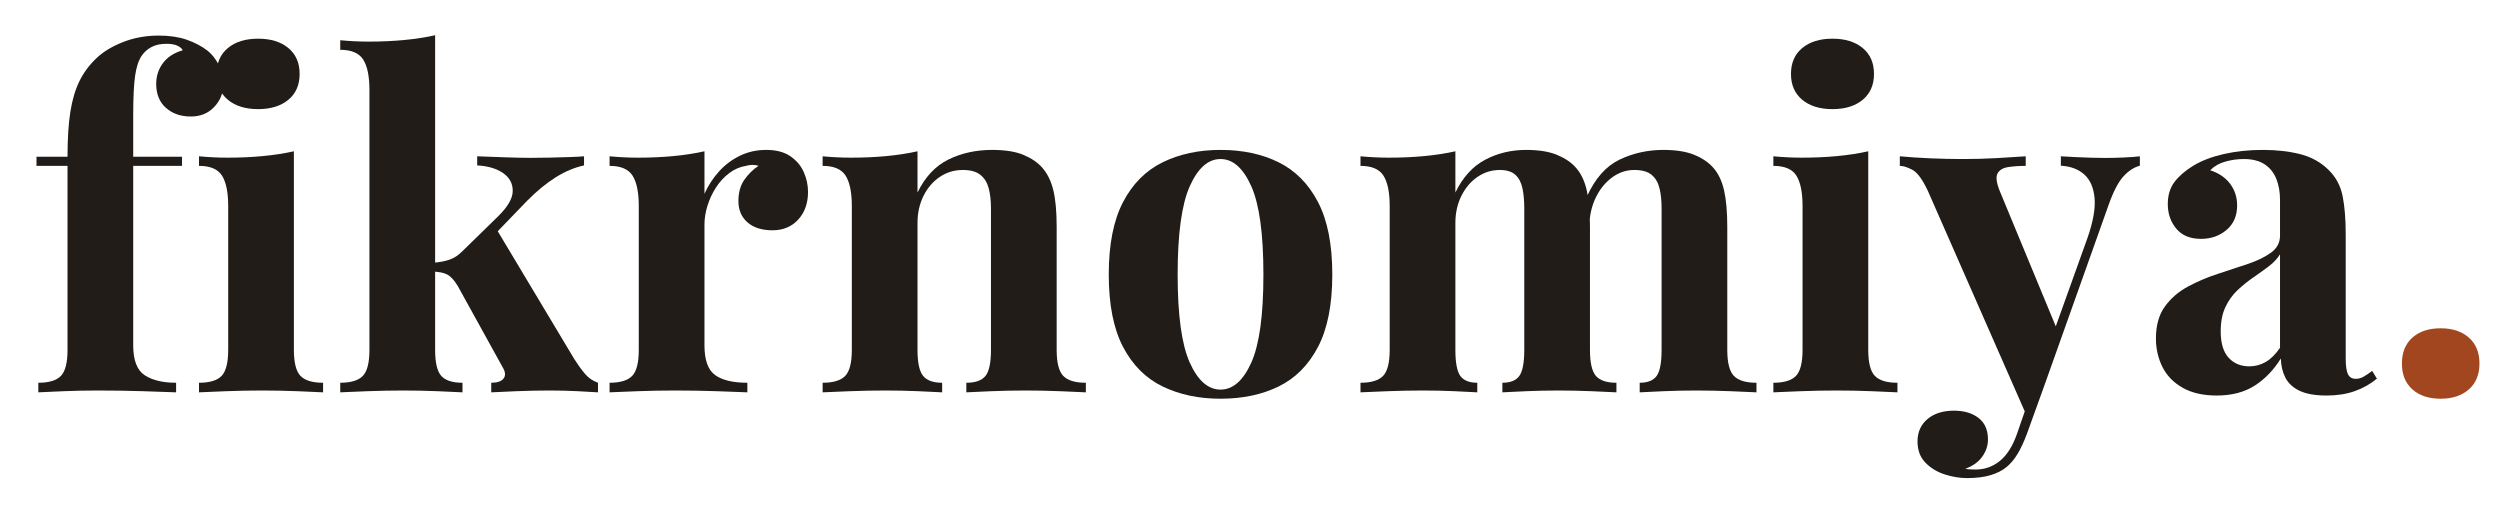
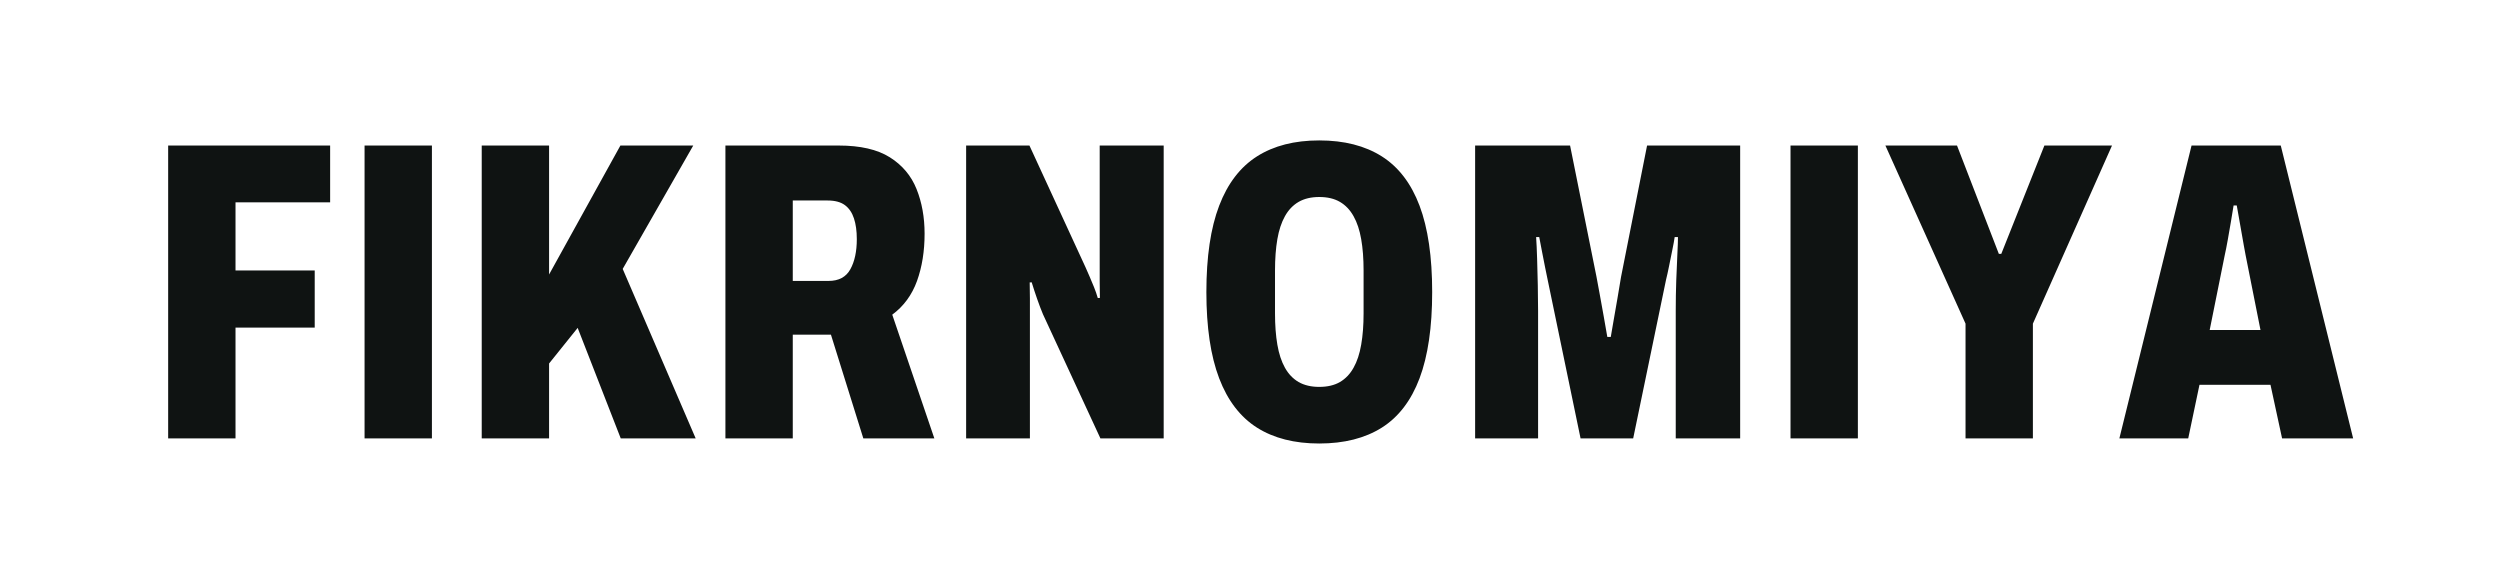
- <svg xmlns="http://www.w3.org/2000/svg" viewBox="0 0 274 57" role="img" aria-label="Fikrnomiya">
-   <path transform="translate(3.00 43.00) scale(0.05 -0.05)" d="M288 782Q323.199 782 349.199 773Q375.199 764 394.799 749Q409.199 737.6 419.299 718.3Q429.399 699 429.399 674.401Q429.399 646.601 409.599 625.601Q389.799 604.601 358.399 604.601Q325 604.601 303.7 623.601Q282.4 642.601 282.4 676.001Q282.4 701.801 297.2 721.7Q312 741.6 340.599 749.8Q337.599 755.8 328.699 759.9Q319.799 764 304.799 764Q285.399 764 272.199 757.0Q258.999 750 250.599 737.8Q240.398 722.799 236.198 694.199Q231.999 665.598 231.999 607.197V516.4H338.999V496.4H231.999V103Q231.999 54 257.199 37.5Q282.399 21 325.999 21V0Q299.999 1 253.199 2.5Q206.4 4 154 4Q116.4 4 79.6 2.5Q42.8 1 24 0V21Q59 21 73.501 36.0Q88.001 51 88.001 93V496.4H20V516.4H88.001Q88.001 575.4 94.201 614.8Q100.401 654.2 114.101 682.1Q127.8 710 151 732Q172.8 753.2 209.2 767.6Q245.6 782 288 782Z" fill="#211c17" />
-   <path transform="translate(20.60 43.00) scale(0.05 -0.05)" d="M153.8 775.2Q195.399 775.2 220.099 754.7Q244.798 734.2 244.798 698Q244.798 661.801 220.099 641.301Q195.399 620.801 153.8 620.801Q112.2 620.801 87.5 641.301Q62.801 661.801 62.801 698Q62.801 734.2 87.5 754.7Q112.2 775.2 153.8 775.2ZM232.198 528.4V93.215Q232.198 51 246.699 36.0Q261.199 21 296.199 21V0Q277.539 1 239.669 2.5Q201.799 4 162.599 4Q123.892 4 84.046 2.5Q44.2 1 24.2 0V21Q59.2 21 73.701 36.0Q88.201 51 88.201 93.252V408.13Q88.201 453.4 74.727 474.9Q61.253 496.4 24.2 496.4V517.4Q56.2 514.4 86.2 514.4Q127.8 514.4 164.499 517.9Q201.199 521.4 232.198 528.4Z" fill="#211c17" />
-   <path transform="translate(36.35 43.00) scale(0.05 -0.05)" d="M226.798 782.8V93Q226.798 51 240.298 36.0Q253.798 21 286.799 21V0Q268.399 1 231.799 2.5Q195.199 4 157.199 4Q118.4 4 78.6 2.5Q38.8 1 18.8 0V21Q53.8 21 68.3 36.0Q82.801 51 82.801 93V662.8Q82.801 707.8 69.2 729.3Q55.6 750.8 18.8 750.8V771.8Q50.8 768.8 80.8 768.8Q122.4 768.8 159.099 772.3Q195.799 775.8 226.798 782.8ZM553.198 517.4V497.4Q521.598 490.6 490.599 471Q459.599 451.401 428.399 419.801L350.997 339.598L360.797 358.599L531.798 73Q543.398 54.8 554.998 40.9Q566.598 27 583.798 21V0Q569.198 1 539.099 2.5Q508.999 4 478.799 4Q442.4 4 405.3 2.5Q368.2 1 349.8 0V21Q369.8 21 376.9 30.4Q384 39.8 374.8 55L275.999 233.8Q264.199 253 252.599 258.6Q240.999 264.2 222.198 264.6V284Q243.399 285.6 258.599 290.9Q273.799 296.201 286.999 309.801L362.799 383.801Q396.599 416.201 396.899 441.101Q397.199 466 375.499 480.8Q353.799 495.6 318.999 497.4V517.4Q346.799 516.4 379.899 515.2Q412.999 514 436.199 514Q455.599 514 478.199 514.5Q500.799 515 521.098 515.7Q541.398 516.4 553.198 517.4Z" fill="#211c17" />
-   <path transform="translate(65.60 43.00) scale(0.05 -0.05)" d="M367.599 531.4Q399.999 531.4 420.199 517.7Q440.399 504 449.799 482.9Q459.199 461.8 459.199 439.2Q459.199 402.201 437.699 378.701Q416.199 355.201 381.2 355.201Q346.4 355.201 326.5 372.601Q306.601 390.001 306.601 419.201Q306.601 447.2 319.5 465.8Q332.4 484.4 350.8 496.6Q337.2 500.6 323.2 496.4Q303.6 493.4 286.6 480.6Q269.599 467.8 257.599 449.299Q245.599 430.799 238.899 409.399Q232.198 387.998 232.198 367.798V103Q232.198 54.6 255.599 37.8Q278.999 21 326.199 21V0Q303.199 1 259.099 2.5Q214.999 4 167.399 4Q126.799 4 85.8 2.5Q44.8 1 24.2 0V21Q59.2 21 73.701 36.0Q88.201 51 88.201 93V408.4Q88.201 453.4 74.601 474.9Q61 496.4 24.2 496.4V517.4Q56.2 514.4 86.2 514.4Q127.8 514.4 164.499 517.9Q201.199 521.4 232.198 528.4V435.199Q244.398 462.399 263.998 484.099Q283.599 505.799 309.899 518.6Q336.199 531.4 367.599 531.4Z" fill="#211c17" />
-   <path transform="translate(88.95 43.00) scale(0.05 -0.05)" d="M395.599 531.4Q438.399 531.4 464.499 520.5Q490.599 509.6 505.799 492.2Q522.399 473.4 529.799 443.4Q537.199 413.4 537.199 362.4V93Q537.199 51 551.699 36.0Q566.199 21 601.199 21V0Q582.399 1 544.099 2.5Q505.8 4 469.2 4Q430.8 4 394.2 2.5Q357.6 1 339.2 0V21Q369.201 21 381.201 36.0Q393.201 51 393.201 93V403.599Q393.201 428.599 388.201 447.4Q383.201 466.2 369.901 476.8Q356.601 487.4 331.4 487.4Q303.8 487.4 281.299 472.4Q258.799 457.4 245.499 430.899Q232.198 404.398 232.198 371.398V93Q232.198 51 244.499 36.0Q256.799 21 286.199 21V0Q268.399 1 233.599 2.5Q198.799 4 162.199 4Q123.8 4 84 2.5Q44.2 1 24.2 0V21Q59.2 21 73.701 36.0Q88.201 51 88.201 93V408.4Q88.201 453.4 74.601 474.9Q61 496.4 24.2 496.4V517.4Q56.2 514.4 86.2 514.4Q127.8 514.4 164.499 517.9Q201.199 521.4 232.198 528.4V437.999Q256.999 489.199 299.899 510.3Q342.799 531.4 395.599 531.4Z" fill="#211c17" />
-   <path transform="translate(119.65 43.00) scale(0.05 -0.05)" d="M282.4 531.4Q354.799 531.4 409.699 504.3Q464.599 477.2 495.999 417.2Q527.399 357.2 527.399 258.2Q527.399 159.2 495.999 99.4Q464.599 39.6 409.699 12.8Q354.799 -14 282.4 -14Q211 -14 155.6 12.8Q100.2 39.6 68.8 99.4Q37.4 159.2 37.4 258.2Q37.4 357.2 68.8 417.2Q100.2 477.2 155.6 504.3Q211 531.4 282.4 531.4ZM282.4 511.4Q241.599 511.4 214.999 451.8Q188.398 392.2 188.398 258.2Q188.398 124.2 214.999 65.1Q241.599 6 282.4 6Q323.2 6 349.801 65.1Q376.401 124.2 376.401 258.2Q376.401 392.2 349.801 451.8Q323.2 511.4 282.4 511.4Z" fill="#211c17" />
-   <path transform="translate(147.90 43.00) scale(0.05 -0.05)" d="M387.199 531.4Q428.799 531.4 455.099 520.5Q481.399 509.6 496.599 492.2Q513.199 473.4 520.199 442.6Q527.199 411.8 527.199 362.4V93Q527.199 51 540.199 36.0Q553.199 21 585.199 21V0Q567 1 530.5 2.5Q494 4 459.2 4Q422.6 4 387.8 2.5Q353 1 335.2 0V21Q361.601 21 372.401 36.0Q383.201 51 383.201 93V403.599Q383.201 428.599 379.201 447.4Q375.201 466.2 363.701 476.8Q352.201 487.4 329.4 487.4Q303 487.4 280.899 472.4Q258.799 457.4 245.499 430.899Q232.198 404.398 232.198 371.398V93Q232.198 51 242.999 36.0Q253.799 21 280.199 21V0Q263.599 1 230.299 2.5Q196.999 4 162.199 4Q123.8 4 84 2.5Q44.2 1 24.2 0V21Q59.2 21 73.701 36.0Q88.201 51 88.201 93V408.4Q88.201 453.4 74.601 474.9Q61 496.4 24.2 496.4V517.4Q56.2 514.4 86.2 514.4Q127.8 514.4 164.499 517.9Q201.199 521.4 232.198 528.4V437.999Q256.399 487.999 297.199 509.7Q337.999 531.4 387.199 531.4ZM688.199 531.4Q729.799 531.4 756.099 520.5Q782.399 509.6 797.599 492.2Q814.199 473.4 821.199 442.6Q828.199 411.8 828.199 362.4V93Q828.199 51 842.699 36.0Q857.199 21 892.199 21V0Q873.399 1 835.099 2.5Q796.8 4 760.2 4Q723.6 4 688.8 2.5Q654 1 636.2 0V21Q662.601 21 673.401 36.0Q684.201 51 684.201 93V403.599Q684.201 428.599 679.601 447.4Q675.001 466.2 662.301 476.8Q649.601 487.4 624.4 487.4Q598 487.4 575.899 471.2Q553.799 455 540.499 428.099Q527.199 401.199 525.999 368.198L520.599 429.399Q547.599 488.8 592.099 510.1Q636.599 531.4 688.199 531.4Z" fill="#211c17" />
-   <path transform="translate(193.15 43.00) scale(0.05 -0.05)" d="M153.8 775.2Q195.399 775.2 220.099 754.7Q244.798 734.2 244.798 698Q244.798 661.801 220.099 641.301Q195.399 620.801 153.8 620.801Q112.2 620.801 87.5 641.301Q62.801 661.801 62.801 698Q62.801 734.2 87.5 754.7Q112.2 775.2 153.8 775.2ZM232.198 528.4V93.215Q232.198 51 246.699 36.0Q261.199 21 296.199 21V0Q277.539 1 239.669 2.5Q201.799 4 162.599 4Q123.892 4 84.046 2.5Q44.2 1 24.2 0V21Q59.2 21 73.701 36.0Q88.201 51 88.201 93.252V408.13Q88.201 453.4 74.727 474.9Q61.253 496.4 24.2 496.4V517.4Q56.2 514.4 86.2 514.4Q127.8 514.4 164.499 517.9Q201.199 521.4 232.198 528.4Z" fill="#211c17" />
-   <path transform="translate(208.90 43.00) scale(0.05 -0.05)" d="M512.599 517.4V496.8Q493.599 491.8 476.699 473.5Q459.799 455.2 443.999 410.601L303.398 15.399L265.999 -54.798L48.401 440.4Q30.601 478.8 14.201 487.6Q-2.2 496.4 -13.6 496.4V517.4Q19.2 514.4 54.599 512.9Q89.999 511.4 123.399 511.4Q163.998 511.4 198.198 513.4Q232.398 515.4 262.398 517.4V496.4Q241.598 496.4 224.198 493.8Q206.798 491.2 200.598 479.7Q194.398 468.199 205.998 439.999L331.998 135.599L322.998 129.999L397.4 337.403Q416.4 391.402 413.3 425.601Q410.2 459.801 391 477.3Q371.8 494.8 339.4 496.8V517.4Q355 516.4 372.2 515.6Q389.4 514.8 406.099 514.3Q422.799 513.8 435.999 513.8Q455.999 513.8 477.799 514.8Q499.599 515.8 512.599 517.4ZM303.398 15.399 264.599 -92Q255.199 -117 244.699 -134.6Q234.199 -152.2 220.999 -163.2Q206.799 -175.2 185.099 -181.6Q163.399 -188 133.999 -188Q109.599 -188 84.5 -179.8Q59.4 -171.6 42.3 -153.9Q25.201 -136.2 25.201 -107.601Q25.201 -77.001 47 -58.601Q68.8 -40.201 105.2 -40.201Q138.199 -40.201 158.899 -56.101Q179.599 -72.001 179.599 -103.401Q179.599 -123.401 167.099 -141Q154.599 -158.6 129.8 -167.6Q135.399 -168.6 141.999 -168.9Q148.599 -169.2 152.599 -169.2Q182.599 -169.2 205.999 -150.1Q229.399 -131 243.599 -90L278.999 12.6Z" fill="#211c17" />
-   <path transform="translate(234.85 43.00) scale(0.05 -0.05)" d="M162 -7Q117.401 -7 87.401 10Q57.401 27 43.1 55.6Q28.8 84.2 28.8 118.2Q28.8 161 48.4 188.1Q68 215.2 99.101 231.9Q130.201 248.6 164.801 259.8Q199.401 271 230.501 281.5Q261.601 292 281.201 306.3Q300.801 320.6 300.801 343.6V421.799Q300.801 448.2 292.501 468.4Q284.2 488.6 266.8 500Q249.4 511.4 221 511.4Q201.4 511.4 181.3 505.9Q161.199 500.4 147.799 486.799Q176.399 477.4 191.599 456.9Q206.799 436.4 206.799 409.6Q206.799 375.6 183.599 356.001Q160.399 336.401 127.6 336.401Q92 336.401 73.4 358.801Q54.8 381.201 54.8 412.6Q54.8 441.6 69.3 460.9Q83.8 480.2 110.4 496.6Q137.6 513.2 177.4 522.3Q217.199 531.4 263.199 531.4Q308.999 531.4 345.799 521.9Q382.599 512.4 408.198 486.6Q431.198 463.8 437.999 430.2Q444.799 396.6 444.799 346.2V74.2Q444.799 49.2 449.899 39.4Q454.999 29.6 466.799 29.6Q475.999 29.6 484.499 34.6Q492.999 39.6 502.799 47L513.199 30Q491.599 12.2 464.5 2.6Q437.4 -7 403 -7Q365.6 -7 343.901 3.3Q322.201 13.6 312.701 31.9Q303.201 50.2 302.601 74.2Q279.201 36.4 245.3 14.7Q211.4 -7 162 -7ZM233.399 56.999Q253.199 56.999 269.7 66.699Q286.2 76.4 300.801 97.6V302.6Q291.801 288 275.7 275.9Q259.6 263.8 241.6 251.4Q223.599 239 207.499 223.8Q191.399 208.6 181.098 186.9Q170.798 165.2 170.798 133.599Q170.798 94.799 188.098 75.899Q205.399 56.999 233.399 56.999Z" fill="#211c17" />
-   <path transform="translate(260.75 43.00) scale(0.05 -0.05)" d="M135 140.399Q173.599 140.399 196.799 119.899Q219.999 99.399 219.999 63.199Q219.999 27 196.799 6.5Q173.599 -14 135 -14Q95.8 -14 72.9 6.5Q50 27 50 63.199Q50 99.399 72.9 119.899Q95.8 140.399 135 140.399Z" fill="#a2461f" />
+ <svg xmlns="http://www.w3.org/2000/svg" viewBox="-343 -1029 5868 1372" role="img" aria-label="Fikrnomiya">
+   <path d="M51.7 0V-687.4H431.9V-554.1H209.8V-394.2H395.7V-260.1H209.8V0Z M512.7 0V-687.4H670.8V0Z M787.7 0V-687.4H945.8V-384.7L1113.2 -687.4H1284.2L1118.6 -397.8L1289.9 0H1114L1012.9 -259.4L945.8 -175.8V0Z M1359.7 0V-687.4H1625.5Q1701.7 -687.4 1745.6 -659.8Q1789.5 -632.2 1808.3 -585.3Q1827.2 -538.3 1827.2 -480.3Q1827.2 -419 1809.4 -369.5Q1791.5 -320.1 1751.3 -290.4L1850.1 0H1683.4L1607.4 -243.4H1517.8V0ZM1517.8 -369.6H1601.8Q1637.9 -369.6 1653 -397.1Q1668.1 -424.5 1668.1 -467.6Q1668.1 -496.3 1661.4 -516.4Q1654.8 -536.6 1640.2 -547.5Q1625.5 -558.4 1599.6 -558.4H1517.8Z M1924.7 0V-687.4H2073.3L2205.1 -401.3Q2208.9 -392.4 2214.3 -380.3Q2219.6 -368.3 2224.9 -355Q2230.2 -341.8 2233.7 -329.5L2238.7 -329.7Q2238.2 -349.2 2238.2 -368.2Q2238.2 -387.2 2238.2 -401.3V-687.4H2388.4V0H2239.9L2105 -291.5Q2098.3 -307.5 2091.4 -327.3Q2084.5 -347 2078.6 -366.3L2073.9 -366.1Q2074.4 -348.7 2074.4 -328.6Q2074.4 -308.6 2074.4 -291.5V0Z M2753.5 12Q2666.4 12 2607.5 -25.2Q2548.6 -62.5 2518.6 -141.1Q2488.6 -219.8 2488.6 -343.5Q2488.6 -467.5 2518.6 -546.1Q2548.6 -624.6 2607.5 -662Q2666.4 -699.4 2753.5 -699.4Q2841.2 -699.4 2900.3 -662Q2959.4 -624.6 2989 -546.1Q3018.6 -467.5 3018.6 -343.5Q3018.6 -219.8 2989 -141.1Q2959.4 -62.5 2900.3 -25.2Q2841.2 12 2753.5 12ZM2753.5 -120.9Q2782.5 -120.9 2802.1 -132.3Q2821.8 -143.8 2834.1 -165.9Q2846.5 -187.9 2852 -220Q2857.6 -252 2857.6 -293.4V-394.2Q2857.6 -435.7 2852 -467.6Q2846.5 -499.5 2834.1 -521.5Q2821.8 -543.6 2802.1 -555.1Q2782.5 -566.6 2753.5 -566.6Q2725 -566.6 2705.1 -555.1Q2685.3 -543.6 2673 -521.5Q2660.7 -499.5 2655.2 -467.6Q2649.7 -435.7 2649.7 -394.2V-293.4Q2649.7 -252 2655.2 -220Q2660.7 -187.9 2673 -165.9Q2685.3 -143.8 2705.1 -132.3Q2725 -120.9 2753.5 -120.9Z M3119.4 0V-687.4H3342.3L3404.2 -379.7Q3407.3 -363.7 3411.9 -338.2Q3416.5 -312.7 3421.3 -286.1Q3426.2 -259.5 3429.7 -238.1H3437.8Q3440.6 -254.5 3444.8 -278.8Q3449 -303.1 3453.6 -329.4Q3458.2 -355.8 3461.9 -379L3523 -687.4H3741.5V0H3590.3V-299.5Q3590.3 -336.4 3591.5 -370.7Q3592.7 -405.1 3594.1 -432.1Q3595.5 -459.2 3595.5 -472.6H3587.8Q3586.1 -460.7 3582.3 -442.4Q3578.5 -424.1 3574.8 -405.3Q3571.1 -386.6 3567.5 -372.2L3490.4 0H3366.9L3289.7 -372.1Q3287.4 -383.9 3283.6 -401.8Q3279.8 -419.7 3276.3 -439Q3272.9 -458.2 3269.9 -472.5H3262.6Q3264 -452 3264.9 -422.1Q3265.7 -392.3 3266.5 -360.2Q3267.2 -328.1 3267.2 -299.5V0Z M3859.7 0V-687.4H4017.8V0Z M4270.5 0V-269.3L4082.4 -687.4H4250.5L4348.7 -433.1H4354.4L4455.6 -687.4H4614.3L4428.6 -269.3V0Z M4631.6 0 4801 -687.4H5010.4L5180.3 0H5013.5L4986.3 -125.8H4819.6L4793.2 0ZM4843.6 -254.5H4962.8L4927.9 -430Q4926.2 -438.3 4923.8 -452.2Q4921.3 -466 4918.4 -482.8Q4915.5 -499.5 4912.5 -516.3Q4909.6 -533 4907.1 -546.8H4899.7Q4897 -529.6 4893.3 -507.9Q4889.6 -486.2 4885.9 -465.4Q4882.2 -444.6 4878.9 -430Z" fill="#0f1312" />
</svg>
